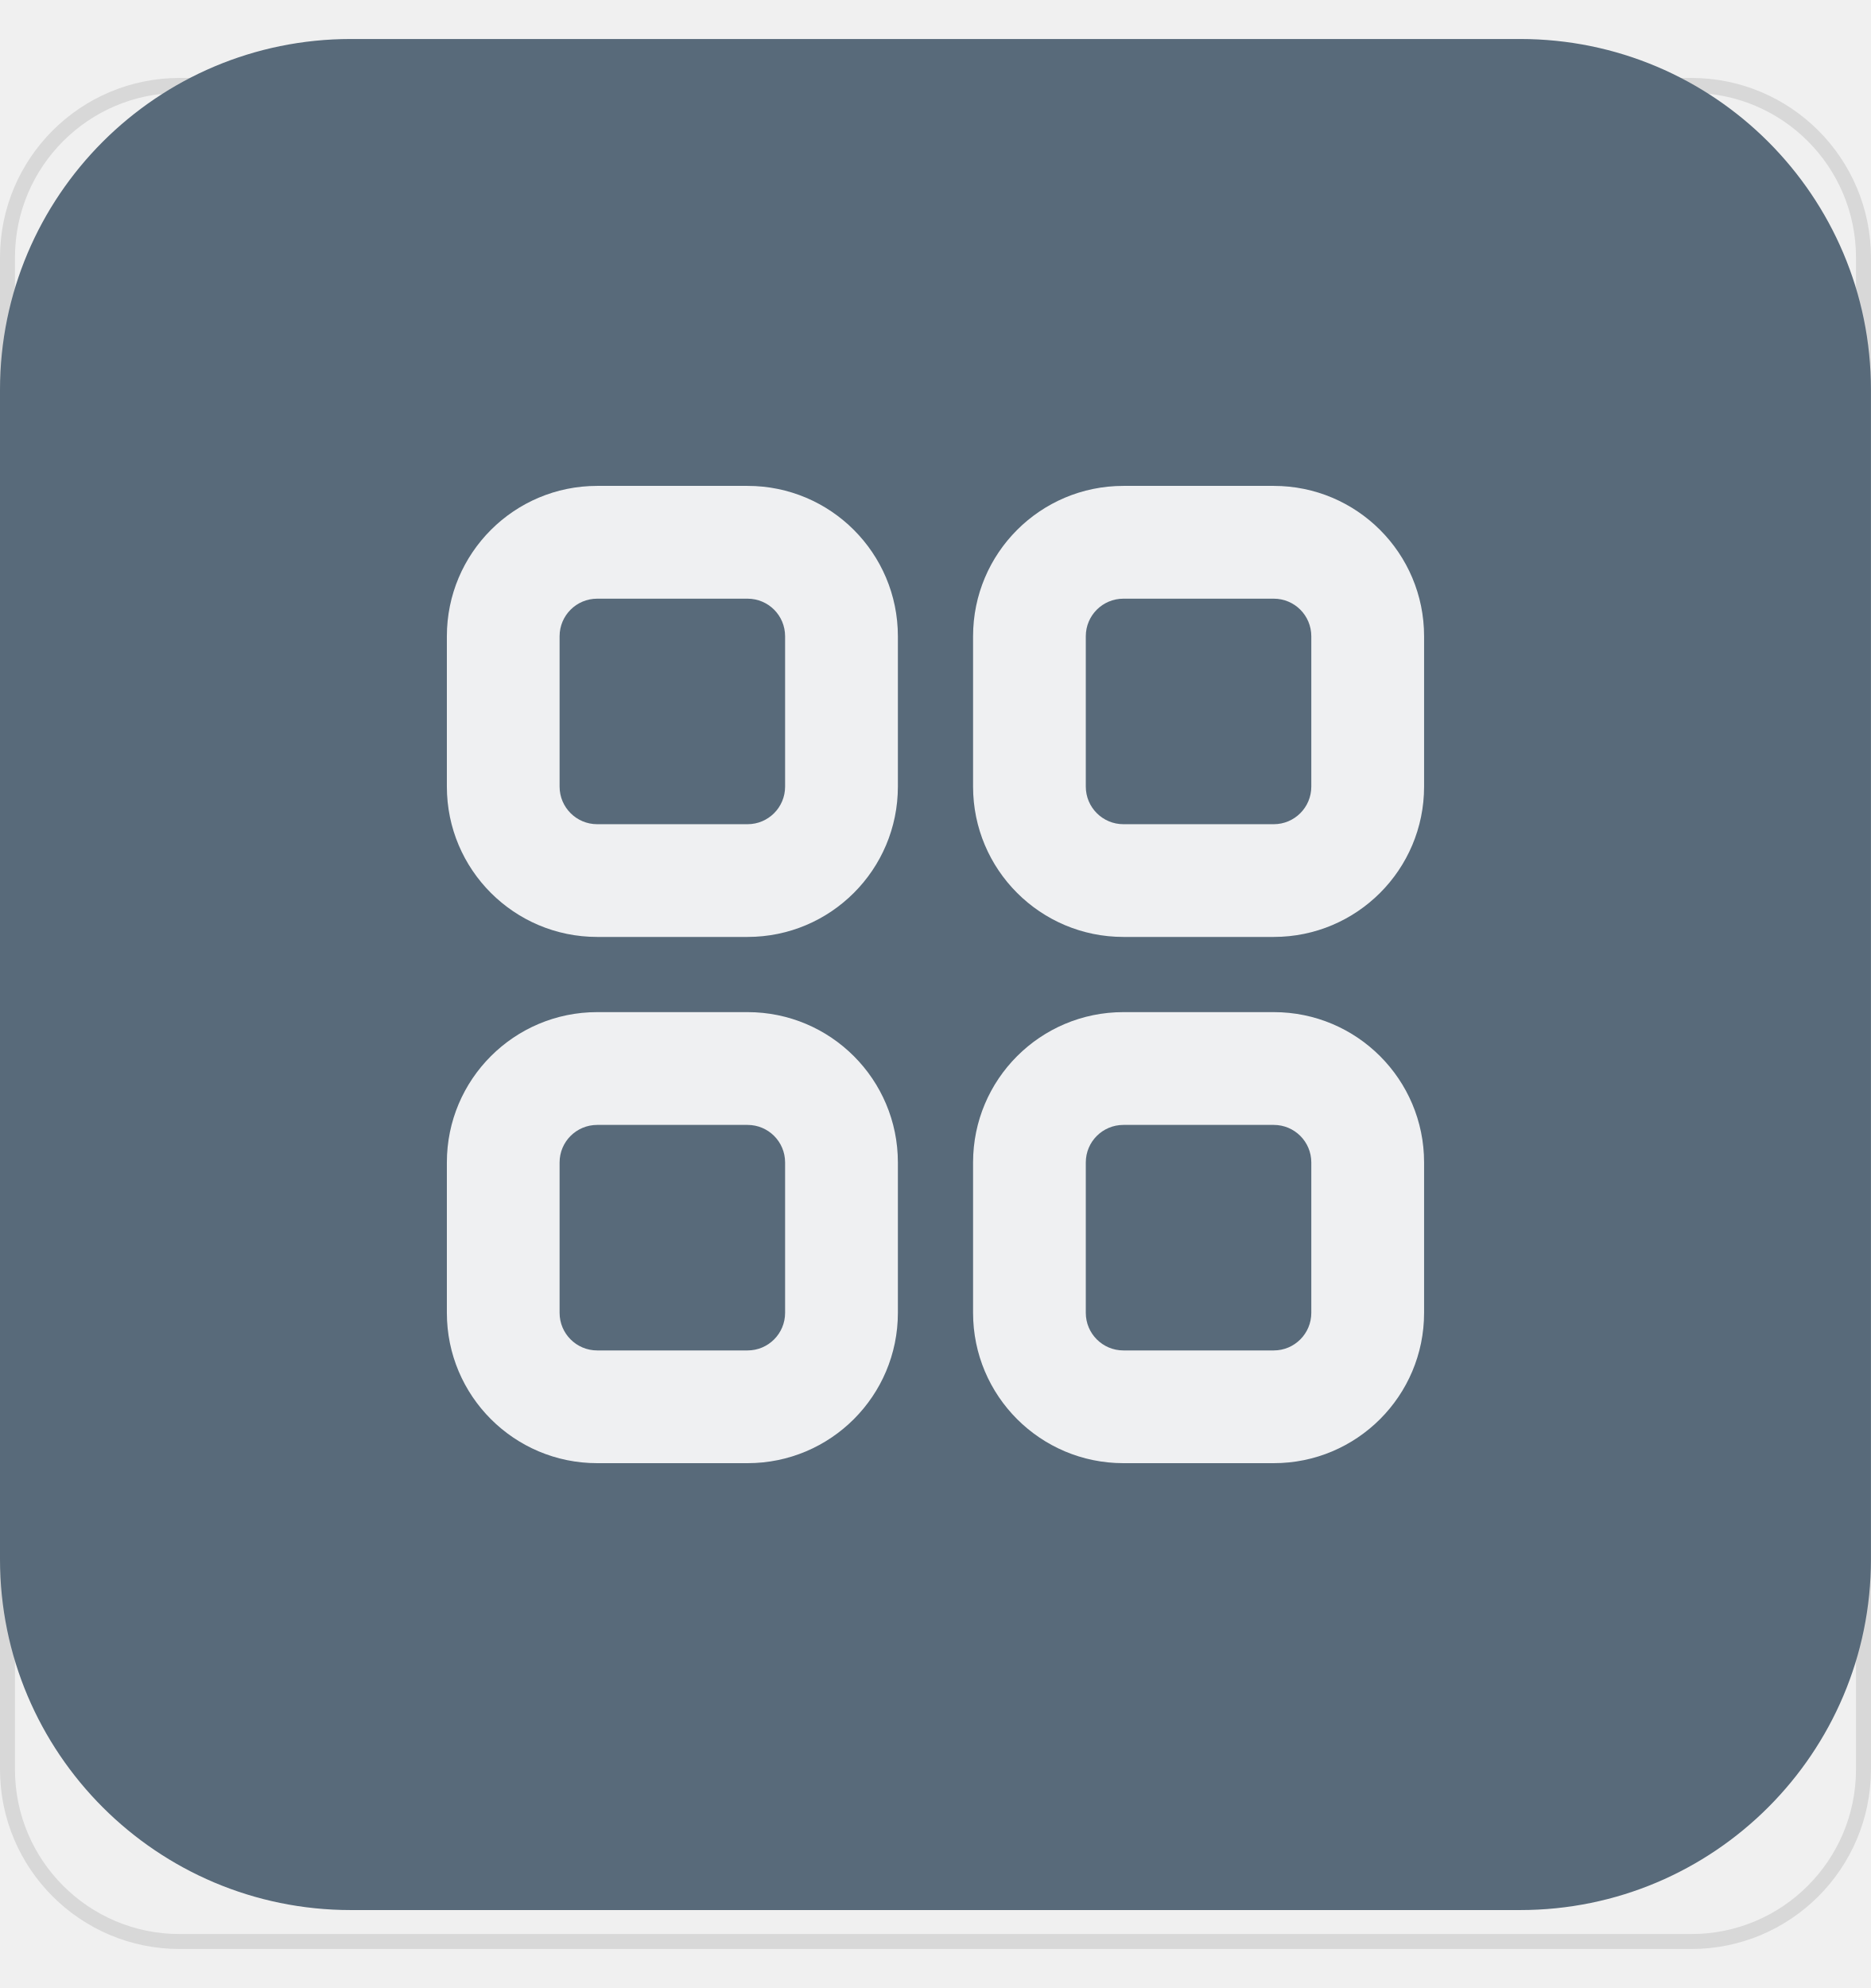
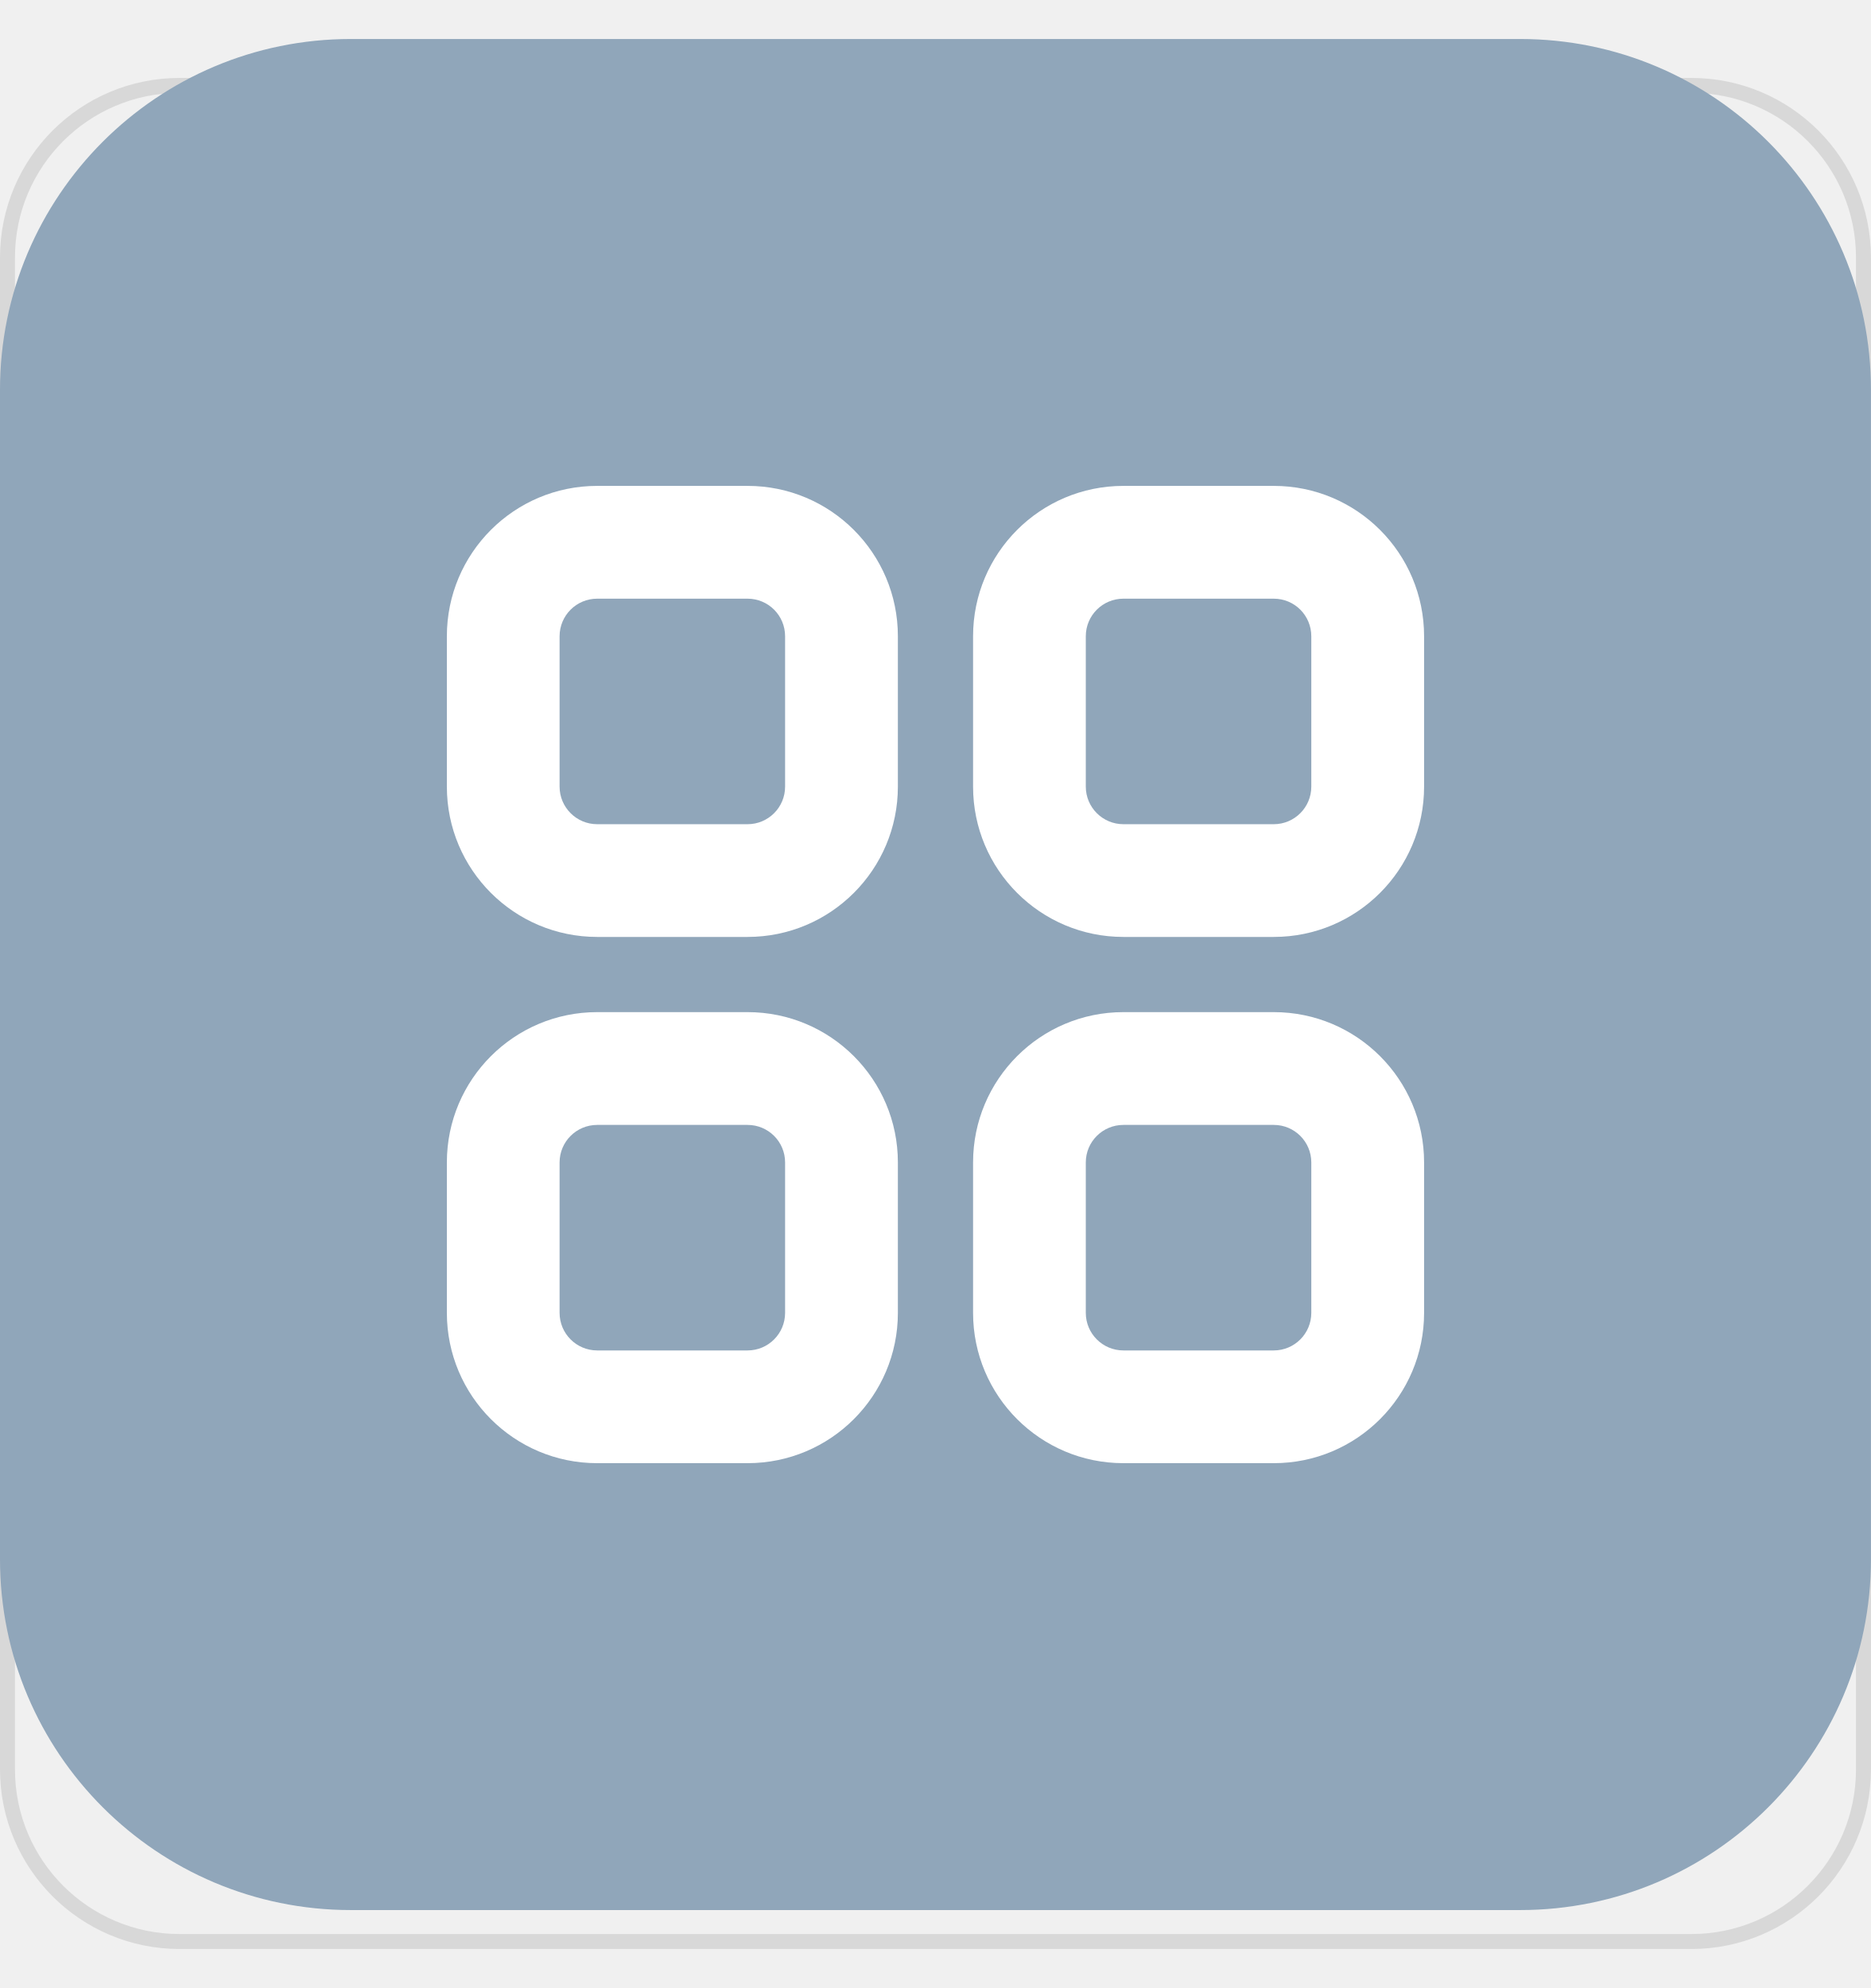
<svg xmlns="http://www.w3.org/2000/svg" width="32" height="34" viewBox="0 0 32 34" fill="none">
  <rect x="1.792" y="17.973" width="13.824" height="13.824" rx="2.56" fill="#90A6BA" />
  <rect x="16.64" y="3.125" width="13.824" height="13.824" rx="2.56" fill="#90A6BA" />
  <rect x="1.792" y="3.125" width="13.824" height="13.824" rx="2.56" fill="#90A6BA" />
  <rect x="16.64" y="17.973" width="13.824" height="13.824" rx="2.56" fill="#90A6BA" />
  <rect x="0.128" y="1.461" width="31.744" height="31.744" rx="2.944" stroke="black" stroke-opacity="0.1" stroke-width="0.256" />
-   <rect y="0.667" width="32" height="32" rx="6" fill="#586A7A" />
-   <g opacity="0.9">
+   <rect y="0.667" width="32" height="32" rx="6" fill="#90A6BA" />
+   <g>
    <path fill-rule="evenodd" clip-rule="evenodd" d="M10.214 10.239H12.786C13.141 10.239 13.428 10.526 13.428 10.882V13.453C13.428 13.808 13.141 14.096 12.786 14.096H10.214C9.859 14.096 9.571 13.808 9.571 13.453V10.882C9.571 10.526 9.859 10.239 10.214 10.239ZM7.643 10.882C7.643 9.461 8.794 8.31 10.214 8.31H12.786C14.206 8.31 15.357 9.461 15.357 10.882V13.453C15.357 14.873 14.206 16.024 12.786 16.024H10.214C8.794 16.024 7.643 14.873 7.643 13.453V10.882ZM19.214 10.239H21.786C22.141 10.239 22.428 10.526 22.428 10.882V13.453C22.428 13.808 22.141 14.096 21.786 14.096H19.214C18.859 14.096 18.571 13.808 18.571 13.453V10.882C18.571 10.526 18.859 10.239 19.214 10.239ZM16.643 10.882C16.643 9.461 17.794 8.31 19.214 8.31H21.786C23.206 8.31 24.357 9.461 24.357 10.882V13.453C24.357 14.873 23.206 16.024 21.786 16.024H19.214C17.794 16.024 16.643 14.873 16.643 13.453V10.882ZM12.786 19.239H10.214C9.859 19.239 9.571 19.526 9.571 19.881V22.453C9.571 22.808 9.859 23.096 10.214 23.096H12.786C13.141 23.096 13.428 22.808 13.428 22.453V19.881C13.428 19.526 13.141 19.239 12.786 19.239ZM10.214 17.31C8.794 17.31 7.643 18.461 7.643 19.881V22.453C7.643 23.873 8.794 25.024 10.214 25.024H12.786C14.206 25.024 15.357 23.873 15.357 22.453V19.881C15.357 18.461 14.206 17.31 12.786 17.31H10.214ZM19.214 19.239H21.786C22.141 19.239 22.428 19.526 22.428 19.881V22.453C22.428 22.808 22.141 23.096 21.786 23.096H19.214C18.859 23.096 18.571 22.808 18.571 22.453V19.881C18.571 19.526 18.859 19.239 19.214 19.239ZM16.643 19.881C16.643 18.461 17.794 17.31 19.214 17.31H21.786C23.206 17.31 24.357 18.461 24.357 19.881V22.453C24.357 23.873 23.206 25.024 21.786 25.024H19.214C17.794 25.024 16.643 23.873 16.643 22.453V19.881Z" fill="white" />
  </g>
</svg>
